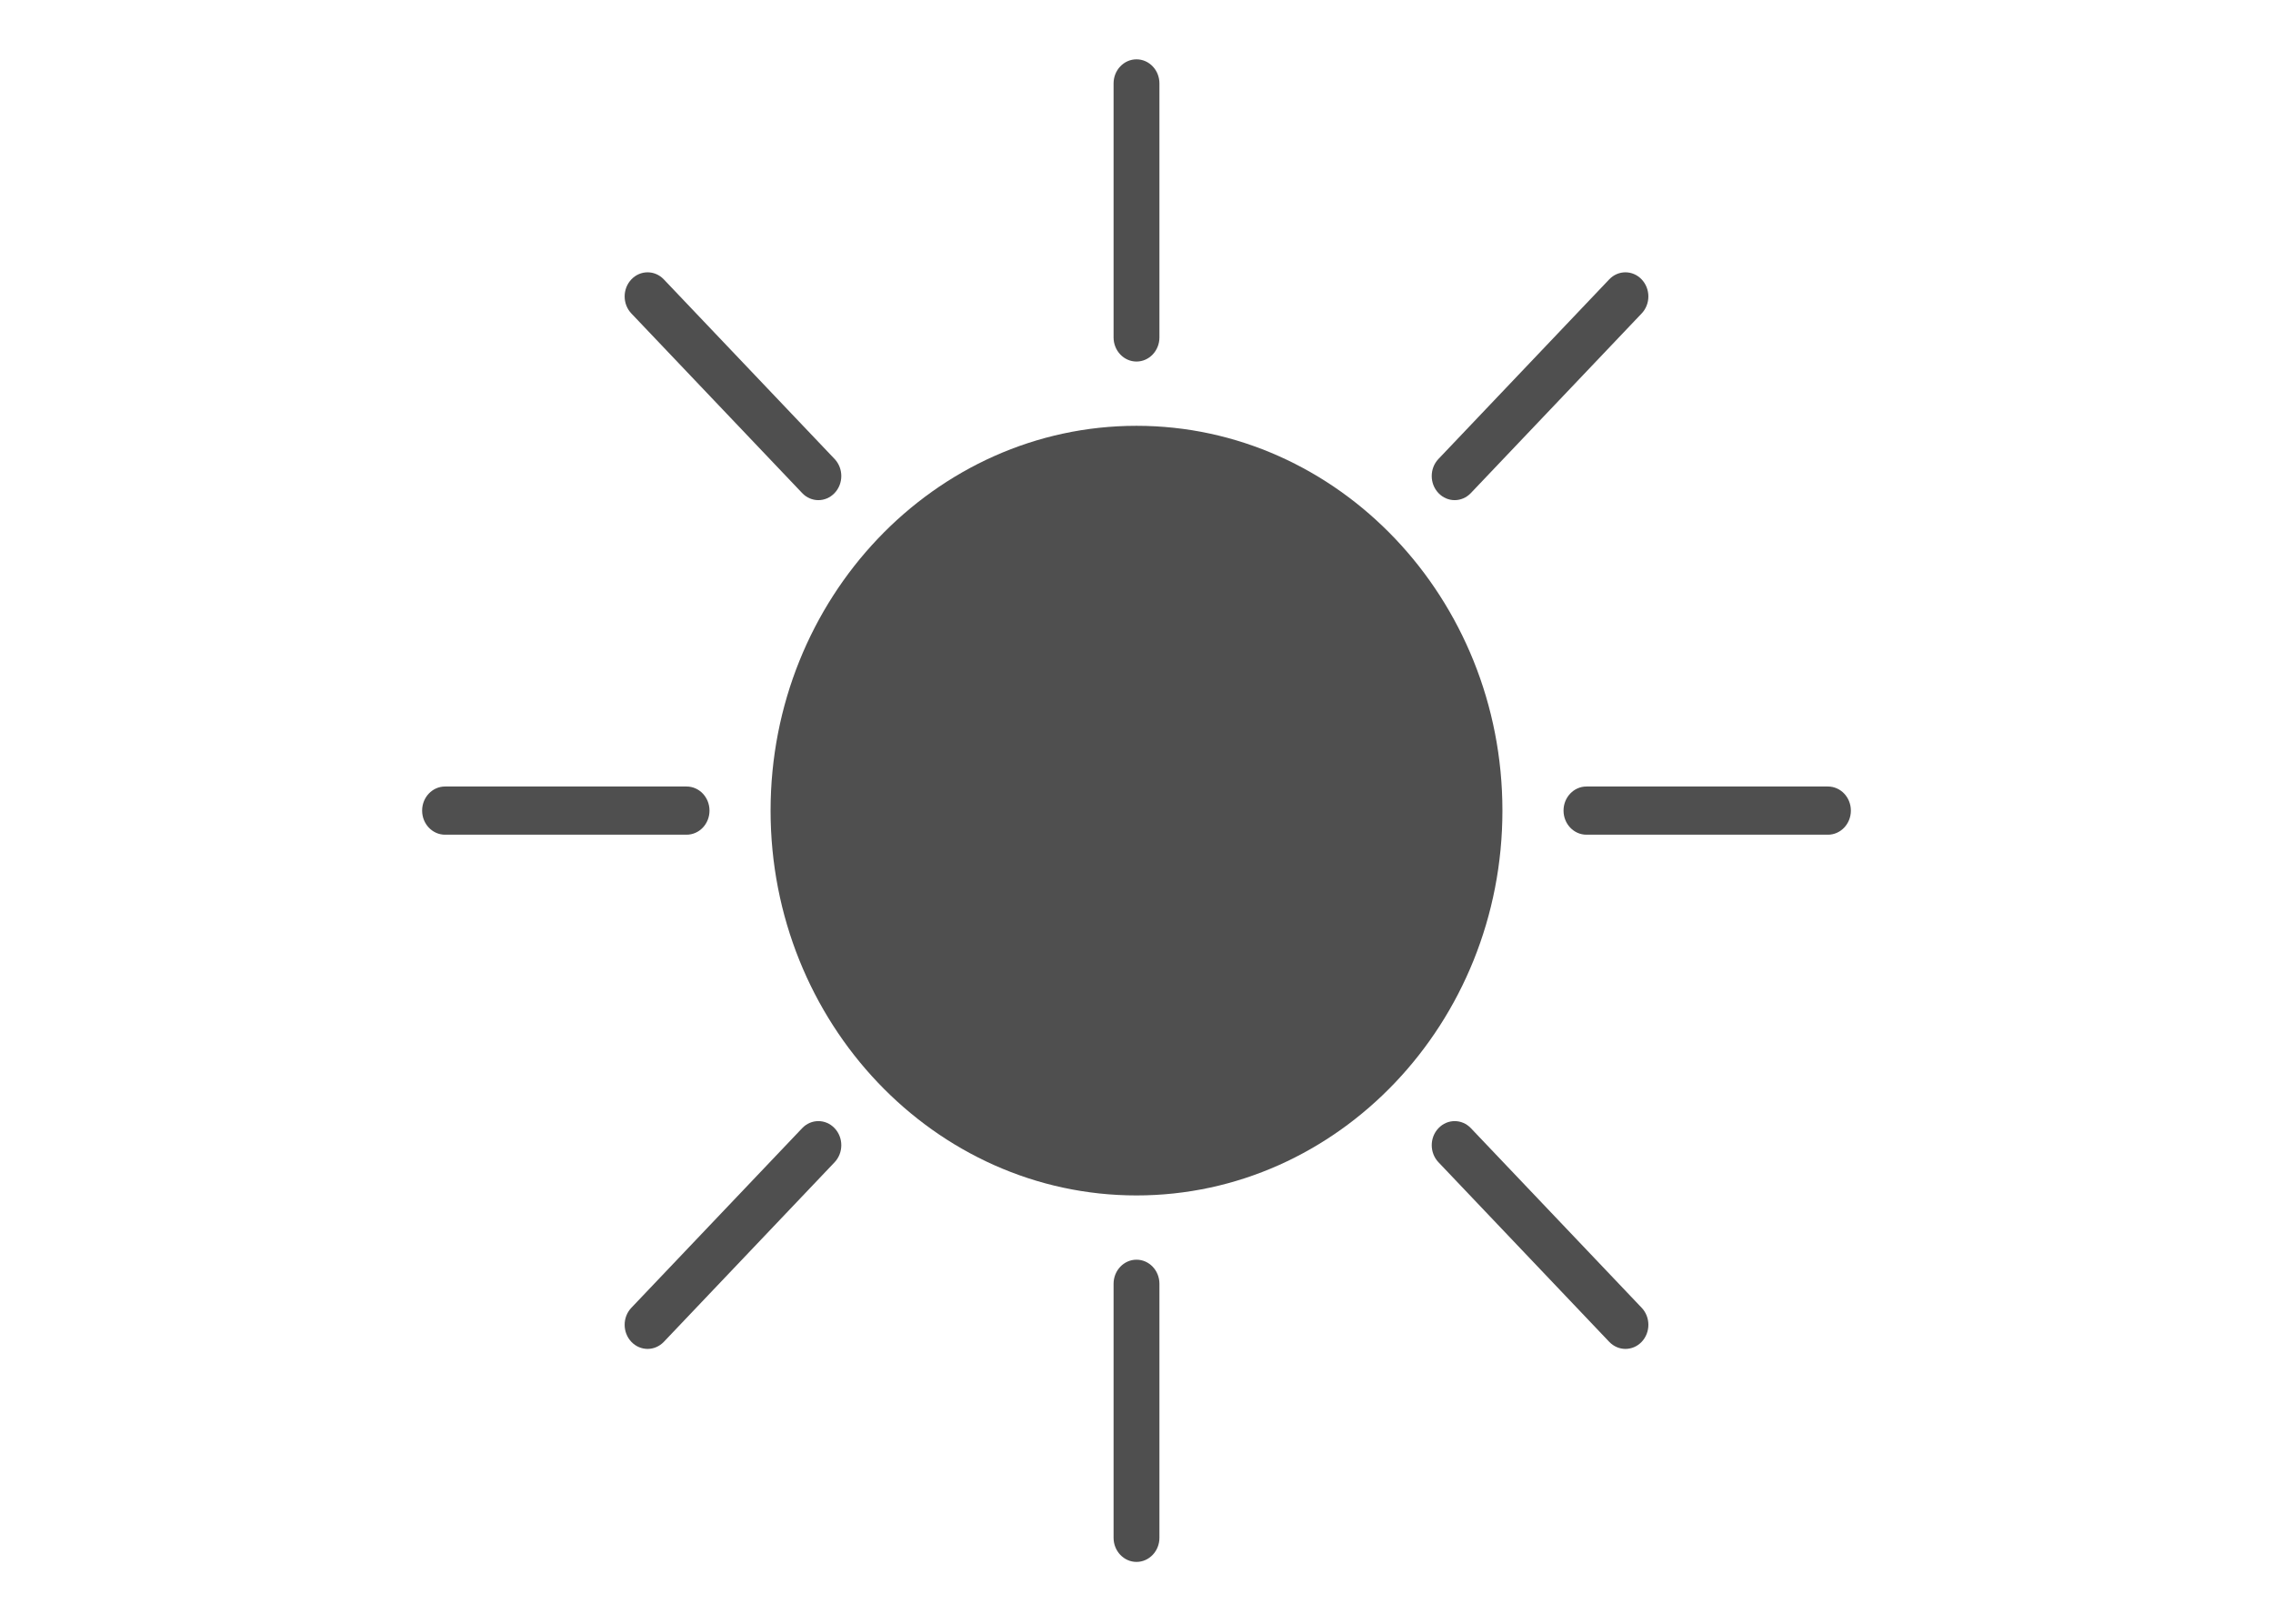
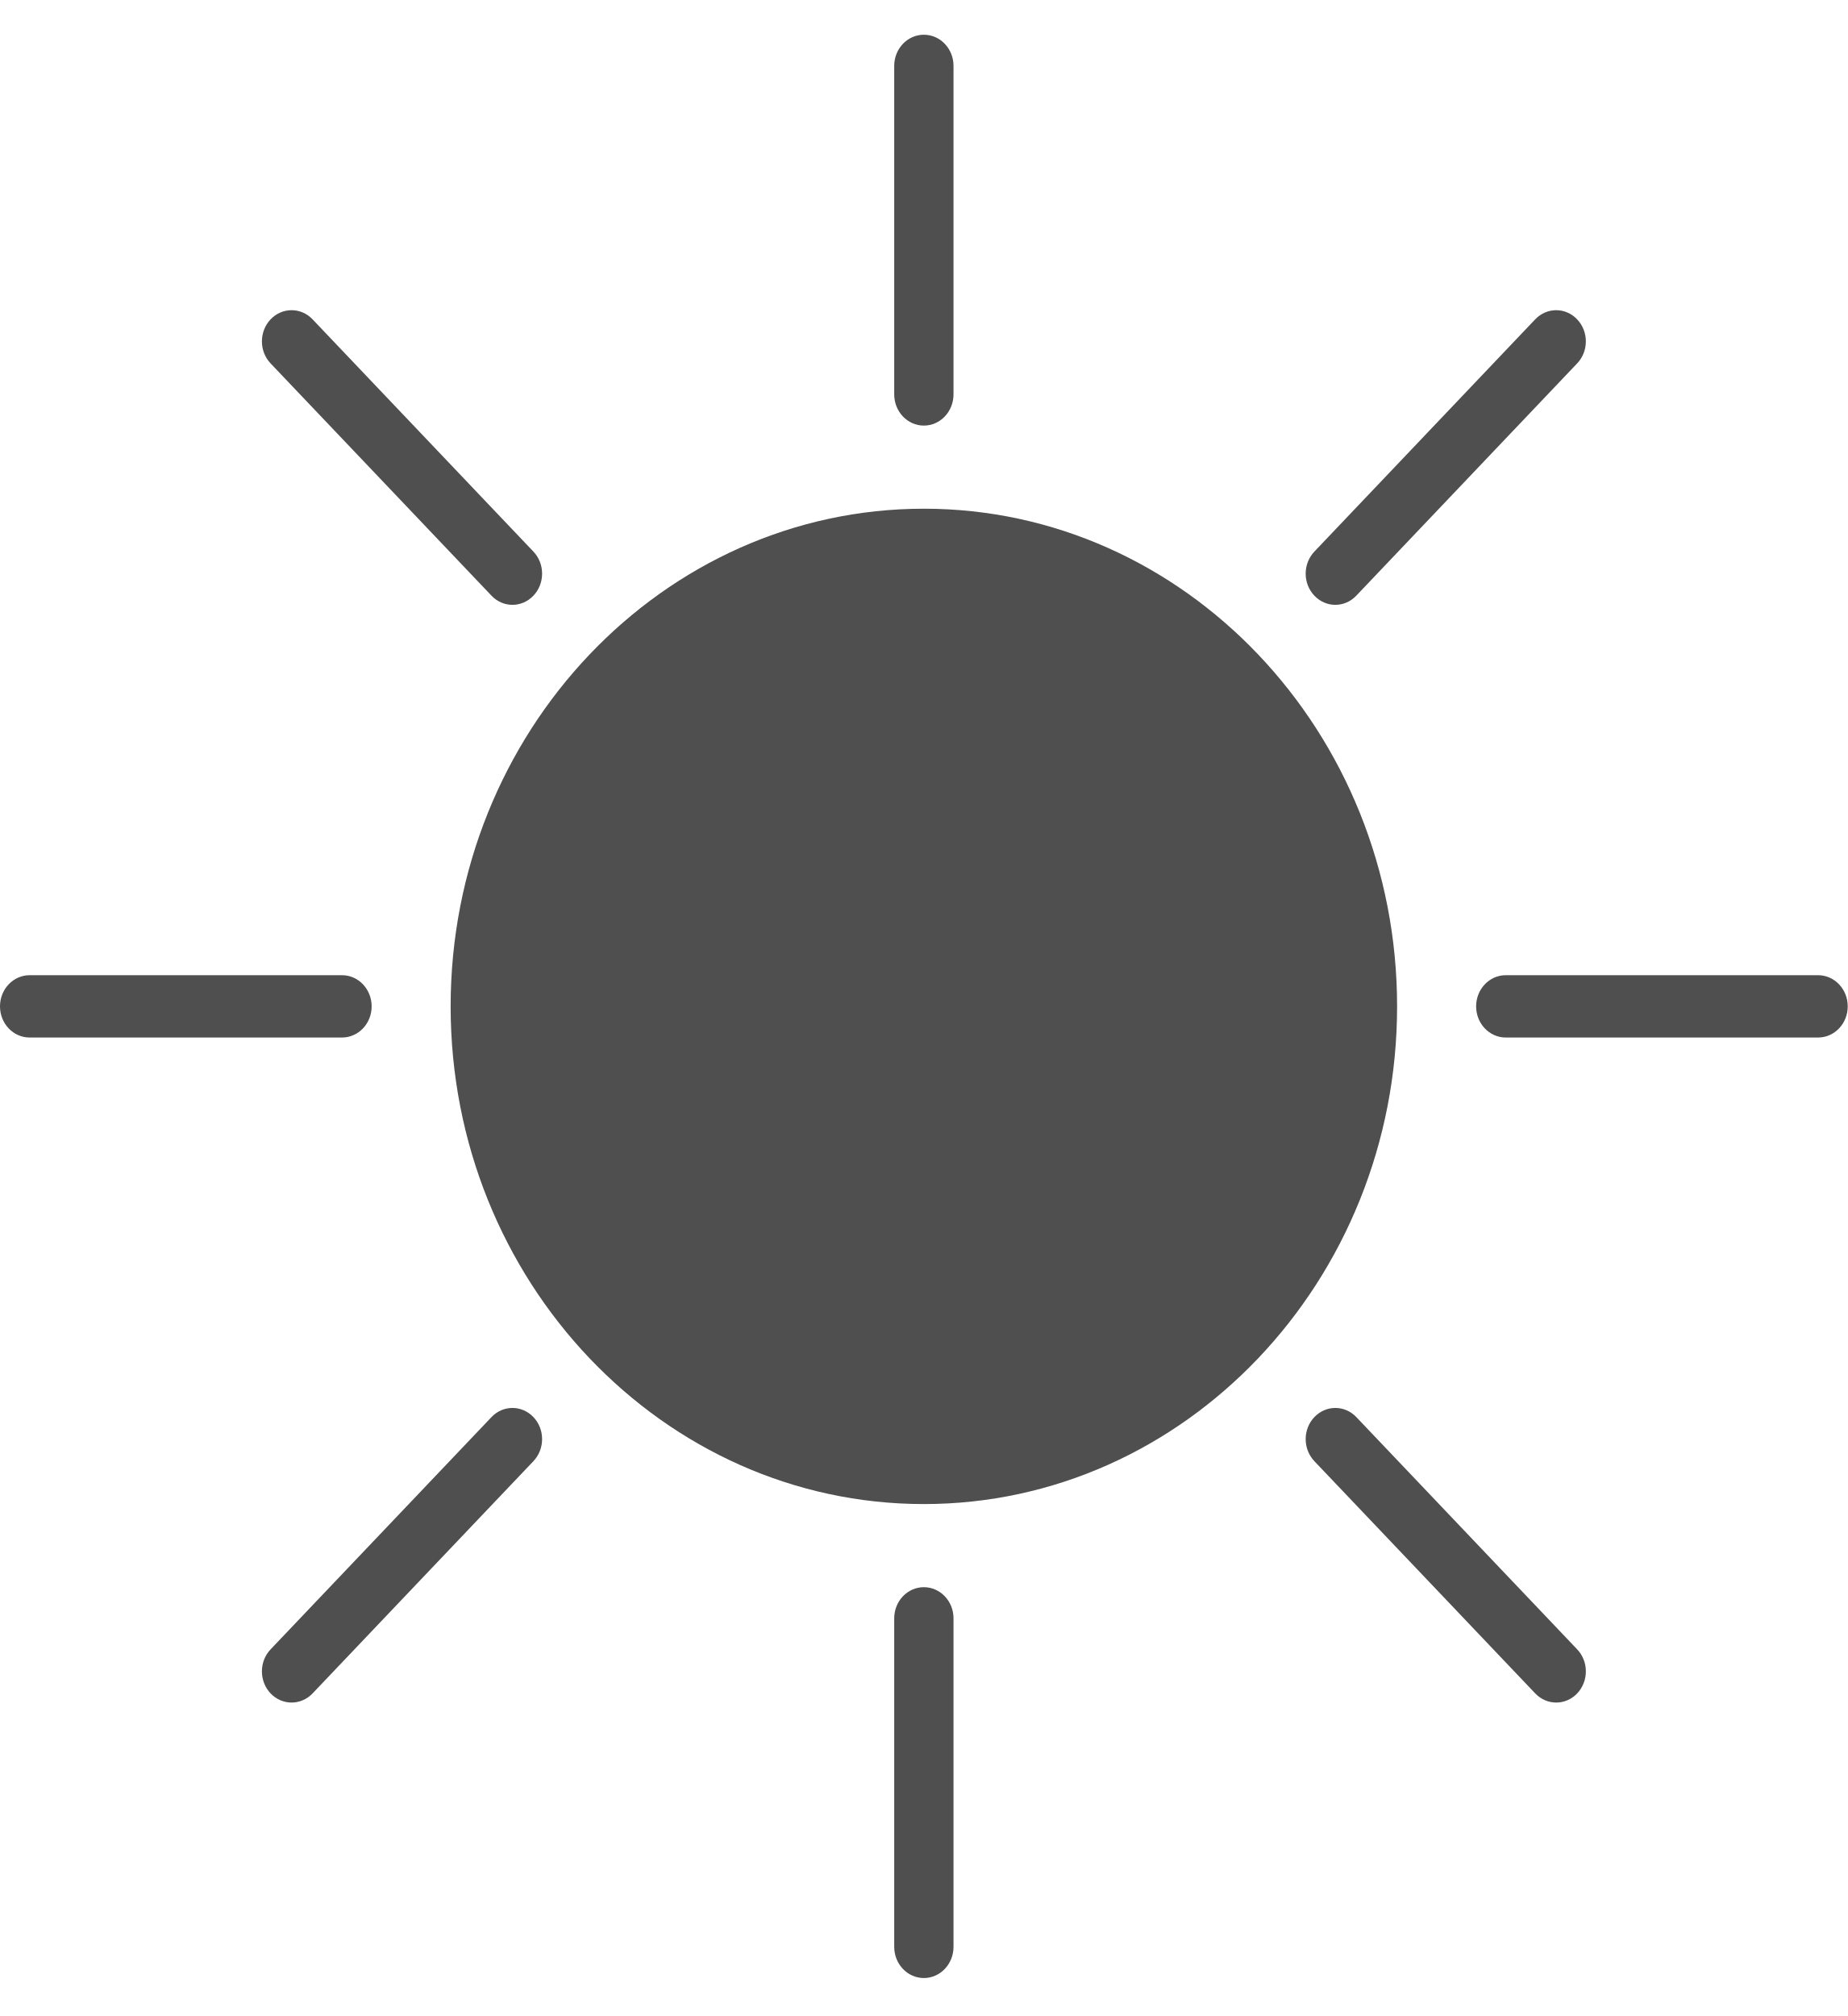
- <svg xmlns="http://www.w3.org/2000/svg" width="70" height="50" viewBox="0 0 70 50" fill="none">
-   <path d="M35 13.112C28.787 13.112 23.731 18.428 23.731 24.962C23.731 31.496 28.787 36.811 35 36.811C41.213 36.811 46.269 31.496 46.269 24.962C46.269 18.428 41.213 13.112 35 13.112Z" fill="#4F4F4F" />
-   <path d="M35 11.133C35.39 11.133 35.706 10.8 35.706 10.39V2.569C35.706 2.159 35.39 1.827 35 1.827C34.611 1.827 34.294 2.159 34.294 2.569V10.39C34.294 10.8 34.611 11.133 35 11.133Z" fill="#4F4F4F" />
-   <path d="M35 38.79C34.611 38.79 34.294 39.122 34.294 39.532V47.353C34.294 47.763 34.611 48.096 35 48.096C35.39 48.096 35.706 47.763 35.706 47.353V39.532C35.706 39.122 35.39 38.79 35 38.79Z" fill="#4F4F4F" />
-   <path d="M24.704 15.183C24.841 15.328 25.022 15.401 25.203 15.401C25.384 15.401 25.564 15.328 25.702 15.183C25.978 14.893 25.978 14.424 25.702 14.133L20.443 8.603C20.167 8.313 19.72 8.313 19.444 8.603C19.168 8.894 19.168 9.363 19.444 9.653L24.704 15.183Z" fill="#4F4F4F" />
-   <path d="M45.298 34.74C45.022 34.45 44.576 34.45 44.3 34.74C44.023 35.03 44.023 35.499 44.3 35.79L49.559 41.32C49.697 41.464 49.877 41.537 50.058 41.537C50.239 41.537 50.42 41.464 50.557 41.32C50.833 41.029 50.833 40.56 50.557 40.27L45.298 34.74Z" fill="#4F4F4F" />
-   <path d="M44.798 15.401C44.979 15.401 45.159 15.328 45.297 15.183L50.556 9.653C50.833 9.363 50.833 8.894 50.556 8.603C50.281 8.313 49.834 8.313 49.558 8.603L44.299 14.133C44.023 14.424 44.023 14.893 44.299 15.183C44.437 15.328 44.618 15.401 44.798 15.401Z" fill="#4F4F4F" />
-   <path d="M24.704 34.74L19.444 40.27C19.168 40.56 19.168 41.029 19.444 41.32C19.582 41.464 19.763 41.537 19.944 41.537C20.124 41.537 20.305 41.464 20.443 41.32L25.702 35.79C25.978 35.499 25.978 35.03 25.702 34.74C25.426 34.45 24.979 34.45 24.704 34.74Z" fill="#4F4F4F" />
-   <path d="M56.294 24.219H48.857C48.467 24.219 48.151 24.551 48.151 24.961C48.151 25.371 48.467 25.703 48.857 25.703H56.294C56.684 25.703 57 25.371 57 24.961C57 24.551 56.684 24.219 56.294 24.219Z" fill="#4F4F4F" />
-   <path d="M21.85 24.961C21.85 24.551 21.534 24.219 21.144 24.219H13.706C13.316 24.219 13 24.551 13 24.961C13 25.371 13.316 25.703 13.706 25.703H21.143C21.534 25.703 21.85 25.372 21.85 24.961Z" fill="#4F4F4F" />
+ <svg xmlns="http://www.w3.org/2000/svg" width="44" height="48" viewBox="0 0 44 48" fill="none">
+   <path d="M22 12.112C15.787 12.112 10.731 17.428 10.731 23.962C10.731 30.496 15.787 35.811 22 35.811C28.213 35.811 33.269 30.496 33.269 23.962C33.269 17.428 28.213 12.112 22 12.112Z" fill="#4F4F4F" />
+   <path d="M22 10.133C22.39 10.133 22.706 9.8 22.706 9.39V1.569C22.706 1.159 22.39 0.827 22 0.827C21.61 0.827 21.294 1.159 21.294 1.569V9.39C21.294 9.8 21.61 10.133 22 10.133Z" fill="#4F4F4F" />
+   <path d="M22 37.79C21.61 37.79 21.294 38.122 21.294 38.532V46.353C21.294 46.763 21.61 47.096 22 47.096C22.39 47.096 22.706 46.763 22.706 46.353V38.532C22.706 38.122 22.39 37.79 22 37.79Z" fill="#4F4F4F" />
+   <path d="M11.704 14.183C11.841 14.328 12.022 14.401 12.203 14.401C12.384 14.401 12.564 14.328 12.702 14.183C12.978 13.893 12.978 13.424 12.702 13.133L7.443 7.603C7.167 7.313 6.72 7.313 6.444 7.603C6.168 7.894 6.168 8.363 6.444 8.653L11.704 14.183Z" fill="#4F4F4F" />
+   <path d="M32.298 33.74C32.022 33.45 31.576 33.45 31.299 33.74C31.023 34.03 31.023 34.499 31.299 34.79L36.559 40.32C36.697 40.464 36.877 40.537 37.058 40.537C37.239 40.537 37.42 40.464 37.557 40.32C37.833 40.029 37.833 39.56 37.557 39.27L32.298 33.74Z" fill="#4F4F4F" />
+   <path d="M31.798 14.401C31.979 14.401 32.159 14.328 32.297 14.183L37.556 8.653C37.833 8.363 37.833 7.894 37.556 7.603C37.281 7.313 36.834 7.313 36.558 7.603L31.299 13.133C31.023 13.424 31.023 13.893 31.299 14.183C31.437 14.328 31.618 14.401 31.798 14.401Z" fill="#4F4F4F" />
+   <path d="M11.704 33.74L6.444 39.27C6.168 39.56 6.168 40.029 6.444 40.32C6.582 40.464 6.763 40.537 6.943 40.537C7.124 40.537 7.305 40.464 7.443 40.32L12.702 34.79C12.978 34.499 12.978 34.03 12.702 33.74C12.426 33.45 11.979 33.45 11.704 33.74Z" fill="#4F4F4F" />
+   <path d="M43.294 23.219H35.857C35.467 23.219 35.151 23.551 35.151 23.961C35.151 24.371 35.467 24.703 35.857 24.703H43.294C43.684 24.703 44 24.371 44 23.961C44 23.551 43.684 23.219 43.294 23.219Z" fill="#4F4F4F" />
+   <path d="M8.85 23.961C8.85 23.551 8.534 23.219 8.144 23.219H0.706C0.316 23.219 0 23.551 0 23.961C0 24.371 0.316 24.703 0.706 24.703H8.143C8.534 24.703 8.85 24.372 8.85 23.961Z" fill="#4F4F4F" />
</svg>
